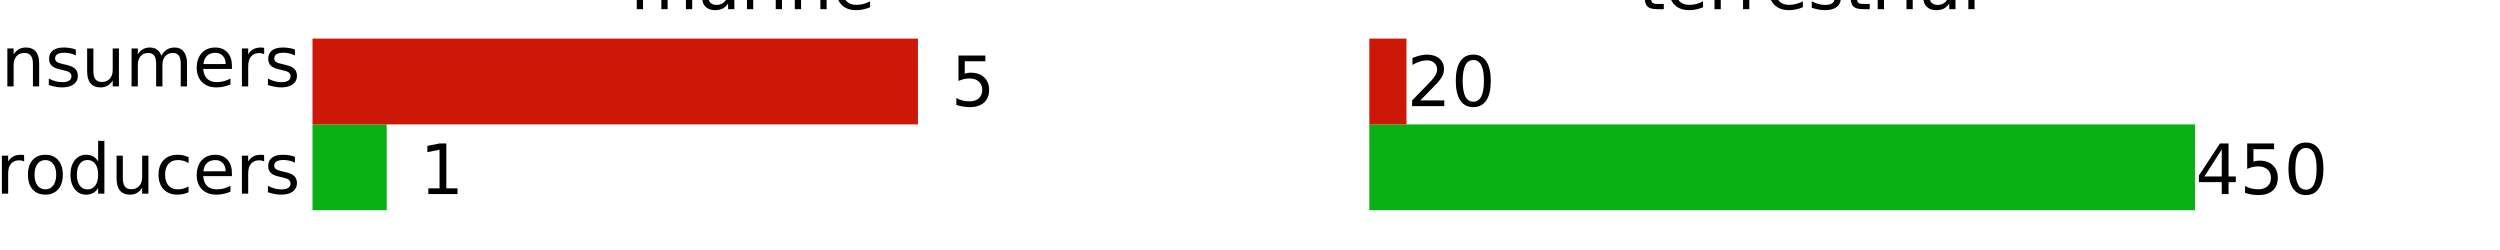
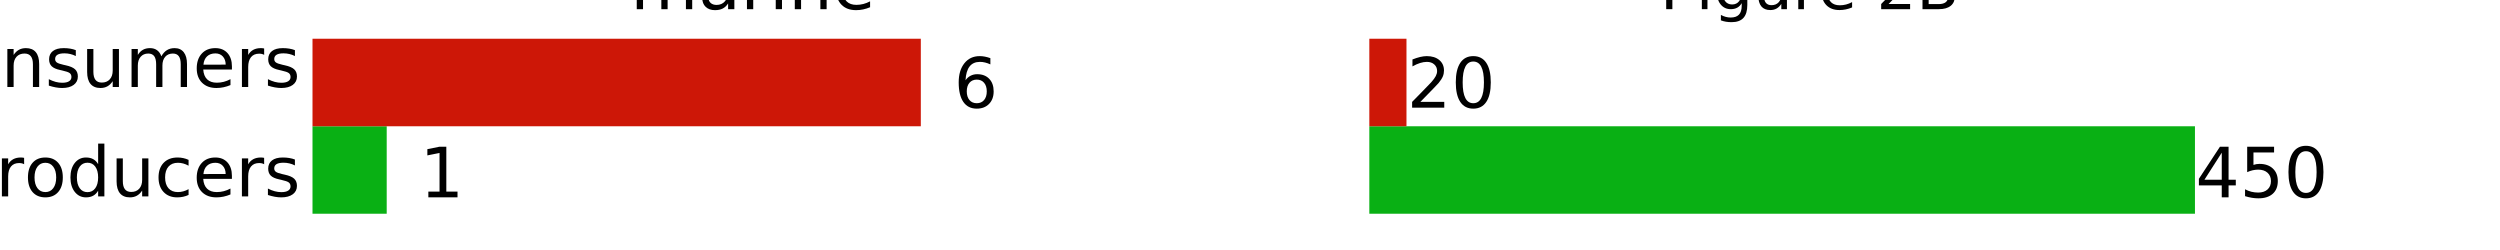
<svg xmlns="http://www.w3.org/2000/svg" xmlns:xlink="http://www.w3.org/1999/xlink" height="72pt" version="1.1" viewBox="0 0 720 72" width="720pt">
  <defs>
    <style type="text/css">
*{stroke-linecap:butt;stroke-linejoin:round;}
  </style>
  </defs>
  <g id="figure_1">
    <g id="patch_1">
      <path d="M 0 72  L 720 72  L 720 0  L 0 0  z " style="fill:#ffffff;" />
    </g>
    <g id="axes_1">
      <g id="patch_2">
-         <path d="M 90 63  L 343.636 63  L 343.636 8.64  L 90 8.64  z " style="fill:#ffffff;" />
+         <path d="M 90 64.08  L 343.636 64.08  L 343.636 8.64  L 90 8.64  z " style="fill:#ffffff;" />
      </g>
      <g id="patch_3">
-         <path clip-path="url(#p0b4caef952)" d="M 90 60.529  L 111.372 60.529  L 111.372 35.82  L 90 35.82  z " style="fill:#09b014;" />
+         <path clip-path="url(#p3e827ff6b1)" d="M 90 61.56  L 111.372 61.56  L 111.372 36.36  L 90 36.36  z " style="fill:#09b014;" />
      </g>
      <g id="patch_4">
-         <path clip-path="url(#p0b4caef952)" d="M 90 35.82  L 264.371 35.82  L 264.371 11.111  L 90 11.111  z " style="fill:#cd1707;" />
+         <path clip-path="url(#p3e827ff6b1)" d="M 90 36.36  L 265.197 36.36  L 265.197 11.16  L 90 11.16  z " style="fill:#cd1707;" />
      </g>
      <g id="matplotlib.axis_1" />
      <g id="matplotlib.axis_2">
        <g id="ytick_1">
          <g id="line2d_1" />
          <g id="text_1">
            <defs>
              <path d="M 18.109 8.203  L 18.109 -20.797  L 9.078 -20.797  L 9.078 54.688  L 18.109 54.688  L 18.109 46.391  Q 20.953 51.266 25.266 53.625  Q 29.594 56 35.594 56  Q 45.562 56 51.781 48.094  Q 58.016 40.188 58.016 27.297  Q 58.016 14.406 51.781 6.484  Q 45.562 -1.422 35.594 -1.422  Q 29.594 -1.422 25.266 0.953  Q 20.953 3.328 18.109 8.203  z M 48.688 27.297  Q 48.688 37.203 44.609 42.844  Q 40.531 48.484 33.406 48.484  Q 26.266 48.484 22.188 42.844  Q 18.109 37.203 18.109 27.297  Q 18.109 17.391 22.188 11.75  Q 26.266 6.109 33.406 6.109  Q 40.531 6.109 44.609 11.75  Q 48.688 17.391 48.688 27.297  z " id="DejaVuSans-70" />
              <path d="M 41.109 46.297  Q 39.594 47.172 37.812 47.578  Q 36.031 48 33.891 48  Q 26.266 48 22.188 43.047  Q 18.109 38.094 18.109 28.812  L 18.109 0  L 9.078 0  L 9.078 54.688  L 18.109 54.688  L 18.109 46.188  Q 20.953 51.172 25.484 53.578  Q 30.031 56 36.531 56  Q 37.453 56 38.578 55.875  Q 39.703 55.766 41.062 55.516  z " id="DejaVuSans-72" />
              <path d="M 30.609 48.391  Q 23.391 48.391 19.188 42.75  Q 14.984 37.109 14.984 27.297  Q 14.984 17.484 19.156 11.844  Q 23.344 6.203 30.609 6.203  Q 37.797 6.203 41.984 11.859  Q 46.188 17.531 46.188 27.297  Q 46.188 37.016 41.984 42.703  Q 37.797 48.391 30.609 48.391  z M 30.609 56  Q 42.328 56 49.016 48.375  Q 55.719 40.766 55.719 27.297  Q 55.719 13.875 49.016 6.219  Q 42.328 -1.422 30.609 -1.422  Q 18.844 -1.422 12.172 6.219  Q 5.516 13.875 5.516 27.297  Q 5.516 40.766 12.172 48.375  Q 18.844 56 30.609 56  z " id="DejaVuSans-6f" />
              <path d="M 45.406 46.391  L 45.406 75.984  L 54.391 75.984  L 54.391 0  L 45.406 0  L 45.406 8.203  Q 42.578 3.328 38.25 0.953  Q 33.938 -1.422 27.875 -1.422  Q 17.969 -1.422 11.734 6.484  Q 5.516 14.406 5.516 27.297  Q 5.516 40.188 11.734 48.094  Q 17.969 56 27.875 56  Q 33.938 56 38.25 53.625  Q 42.578 51.266 45.406 46.391  z M 14.797 27.297  Q 14.797 17.391 18.875 11.75  Q 22.953 6.109 30.078 6.109  Q 37.203 6.109 41.297 11.75  Q 45.406 17.391 45.406 27.297  Q 45.406 37.203 41.297 42.844  Q 37.203 48.484 30.078 48.484  Q 22.953 48.484 18.875 42.844  Q 14.797 37.203 14.797 27.297  z " id="DejaVuSans-64" />
              <path d="M 8.5 21.578  L 8.5 54.688  L 17.484 54.688  L 17.484 21.922  Q 17.484 14.156 20.5 10.266  Q 23.531 6.391 29.594 6.391  Q 36.859 6.391 41.078 11.031  Q 45.312 15.672 45.312 23.688  L 45.312 54.688  L 54.297 54.688  L 54.297 0  L 45.312 0  L 45.312 8.406  Q 42.047 3.422 37.719 1  Q 33.406 -1.422 27.688 -1.422  Q 18.266 -1.422 13.375 4.438  Q 8.5 10.297 8.5 21.578  z M 31.109 56  z " id="DejaVuSans-75" />
              <path d="M 48.781 52.594  L 48.781 44.188  Q 44.969 46.297 41.141 47.344  Q 37.312 48.391 33.406 48.391  Q 24.656 48.391 19.812 42.844  Q 14.984 37.312 14.984 27.297  Q 14.984 17.281 19.812 11.734  Q 24.656 6.203 33.406 6.203  Q 37.312 6.203 41.141 7.25  Q 44.969 8.297 48.781 10.406  L 48.781 2.094  Q 45.016 0.344 40.984 -0.531  Q 36.969 -1.422 32.422 -1.422  Q 20.062 -1.422 12.781 6.344  Q 5.516 14.109 5.516 27.297  Q 5.516 40.672 12.859 48.328  Q 20.219 56 33.016 56  Q 37.156 56 41.109 55.141  Q 45.062 54.297 48.781 52.594  z " id="DejaVuSans-63" />
              <path d="M 56.203 29.594  L 56.203 25.203  L 14.891 25.203  Q 15.484 15.922 20.484 11.062  Q 25.484 6.203 34.422 6.203  Q 39.594 6.203 44.453 7.469  Q 49.312 8.734 54.109 11.281  L 54.109 2.781  Q 49.266 0.734 44.188 -0.344  Q 39.109 -1.422 33.891 -1.422  Q 20.797 -1.422 13.156 6.188  Q 5.516 13.812 5.516 26.812  Q 5.516 40.234 12.766 48.109  Q 20.016 56 32.328 56  Q 43.359 56 49.781 48.891  Q 56.203 41.797 56.203 29.594  z M 47.219 32.234  Q 47.125 39.594 43.094 43.984  Q 39.062 48.391 32.422 48.391  Q 24.906 48.391 20.391 44.141  Q 15.875 39.891 15.188 32.172  z " id="DejaVuSans-65" />
              <path d="M 44.281 53.078  L 44.281 44.578  Q 40.484 46.531 36.375 47.5  Q 32.281 48.484 27.875 48.484  Q 21.188 48.484 17.844 46.438  Q 14.5 44.391 14.5 40.281  Q 14.5 37.156 16.891 35.375  Q 19.281 33.594 26.516 31.984  L 29.594 31.297  Q 39.156 29.25 43.188 25.516  Q 47.219 21.781 47.219 15.094  Q 47.219 7.469 41.188 3.016  Q 35.156 -1.422 24.609 -1.422  Q 20.219 -1.422 15.453 -0.562  Q 10.688 0.297 5.422 2  L 5.422 11.281  Q 10.406 8.688 15.234 7.391  Q 20.062 6.109 24.812 6.109  Q 31.156 6.109 34.562 8.281  Q 37.984 10.453 37.984 14.406  Q 37.984 18.062 35.516 20.016  Q 33.062 21.969 24.703 23.781  L 21.578 24.516  Q 13.234 26.266 9.516 29.906  Q 5.812 33.547 5.812 39.891  Q 5.812 47.609 11.281 51.797  Q 16.75 56 26.812 56  Q 31.781 56 36.172 55.266  Q 40.578 54.547 44.281 53.078  z " id="DejaVuSans-73" />
            </defs>
-             <g transform="translate(-13.96562 55.77298)scale(0.2 -0.2)">
+             <g transform="translate(-13.96562 56.55844)scale(0.2 -0.2)">
              <use xlink:href="#DejaVuSans-70" />
              <use x="63.477" xlink:href="#DejaVuSans-72" />
              <use x="104.559" xlink:href="#DejaVuSans-6f" />
              <use x="165.74" xlink:href="#DejaVuSans-64" />
              <use x="229.217" xlink:href="#DejaVuSans-75" />
              <use x="292.596" xlink:href="#DejaVuSans-63" />
              <use x="347.576" xlink:href="#DejaVuSans-65" />
              <use x="409.1" xlink:href="#DejaVuSans-72" />
              <use x="450.213" xlink:href="#DejaVuSans-73" />
            </g>
          </g>
        </g>
        <g id="ytick_2">
          <g id="line2d_2" />
          <g id="text_2">
            <defs>
              <path d="M 54.891 33.016  L 54.891 0  L 45.906 0  L 45.906 32.719  Q 45.906 40.484 42.875 44.328  Q 39.844 48.188 33.797 48.188  Q 26.516 48.188 22.312 43.547  Q 18.109 38.922 18.109 30.906  L 18.109 0  L 9.078 0  L 9.078 54.688  L 18.109 54.688  L 18.109 46.188  Q 21.344 51.125 25.703 53.562  Q 30.078 56 35.797 56  Q 45.219 56 50.047 50.172  Q 54.891 44.344 54.891 33.016  z " id="DejaVuSans-6e" />
              <path d="M 52 44.188  Q 55.375 50.25 60.062 53.125  Q 64.75 56 71.094 56  Q 79.641 56 84.281 50.016  Q 88.922 44.047 88.922 33.016  L 88.922 0  L 79.891 0  L 79.891 32.719  Q 79.891 40.578 77.094 44.375  Q 74.312 48.188 68.609 48.188  Q 61.625 48.188 57.562 43.547  Q 53.516 38.922 53.516 30.906  L 53.516 0  L 44.484 0  L 44.484 32.719  Q 44.484 40.625 41.703 44.406  Q 38.922 48.188 33.109 48.188  Q 26.219 48.188 22.156 43.531  Q 18.109 38.875 18.109 30.906  L 18.109 0  L 9.078 0  L 9.078 54.688  L 18.109 54.688  L 18.109 46.188  Q 21.188 51.219 25.484 53.609  Q 29.781 56 35.688 56  Q 41.656 56 45.828 52.969  Q 50 49.953 52 44.188  z " id="DejaVuSans-6d" />
            </defs>
-             <g transform="translate(-22.93125 24.88662)scale(0.2 -0.2)">
+             <g transform="translate(-22.93125 25.05844)scale(0.2 -0.2)">
              <use xlink:href="#DejaVuSans-63" />
              <use x="54.98" xlink:href="#DejaVuSans-6f" />
              <use x="116.162" xlink:href="#DejaVuSans-6e" />
              <use x="179.541" xlink:href="#DejaVuSans-73" />
              <use x="231.641" xlink:href="#DejaVuSans-75" />
              <use x="295.02" xlink:href="#DejaVuSans-6d" />
              <use x="392.432" xlink:href="#DejaVuSans-65" />
              <use x="453.955" xlink:href="#DejaVuSans-72" />
              <use x="495.068" xlink:href="#DejaVuSans-73" />
            </g>
          </g>
        </g>
      </g>
      <g id="text_3">
        <defs>
          <path d="M 12.406 8.297  L 28.516 8.297  L 28.516 63.922  L 10.984 60.406  L 10.984 69.391  L 28.422 72.906  L 38.281 72.906  L 38.281 8.297  L 54.391 8.297  L 54.391 0  L 12.406 0  z " id="DejaVuSans-31" />
        </defs>
-         <g transform="translate(120.8838 55.89614)scale(0.2 -0.2)">
+         <g transform="translate(120.8838 56.835)scale(0.2 -0.2)">
          <use xlink:href="#DejaVuSans-31" />
        </g>
      </g>
      <g id="text_4">
        <defs>
-           <path d="M 10.797 72.906  L 49.516 72.906  L 49.516 64.594  L 19.828 64.594  L 19.828 46.734  Q 21.969 47.469 24.109 47.828  Q 26.266 48.188 28.422 48.188  Q 40.625 48.188 47.75 41.5  Q 54.891 34.812 54.891 23.391  Q 54.891 11.625 47.562 5.094  Q 40.234 -1.422 26.906 -1.422  Q 22.312 -1.422 17.547 -0.641  Q 12.797 0.141 7.719 1.703  L 7.719 11.625  Q 12.109 9.234 16.797 8.062  Q 21.484 6.891 26.703 6.891  Q 35.156 6.891 40.078 11.328  Q 45.016 15.766 45.016 23.391  Q 45.016 31 40.078 35.438  Q 35.156 39.891 26.703 39.891  Q 22.75 39.891 18.812 39.016  Q 14.891 38.141 10.797 36.281  z " id="DejaVuSans-35" />
+           <path d="M 33.016 40.375  Q 26.375 40.375 22.484 35.828  Q 18.609 31.297 18.609 23.391  Q 18.609 15.531 22.484 10.953  Q 26.375 6.391 33.016 6.391  Q 39.656 6.391 43.531 10.953  Q 47.406 15.531 47.406 23.391  Q 47.406 31.297 43.531 35.828  Q 39.656 40.375 33.016 40.375  z M 52.594 71.297  L 52.594 62.312  Q 48.875 64.062 45.094 64.984  Q 41.312 65.922 37.594 65.922  Q 27.828 65.922 22.672 59.328  Q 17.531 52.734 16.797 39.406  Q 19.672 43.656 24.016 45.922  Q 28.375 48.188 33.594 48.188  Q 44.578 48.188 50.953 41.516  Q 57.328 34.859 57.328 23.391  Q 57.328 12.156 50.688 5.359  Q 44.047 -1.422 33.016 -1.422  Q 20.359 -1.422 13.672 8.266  Q 6.984 17.969 6.984 36.375  Q 6.984 53.656 15.188 63.938  Q 23.391 74.219 37.203 74.219  Q 40.922 74.219 44.703 73.484  Q 48.484 72.75 52.594 71.297  z " id="DejaVuSans-36" />
        </defs>
-         <g transform="translate(273.8828 30.56932)scale(0.2 -0.2)">
-           <use xlink:href="#DejaVuSans-35" />
+         <g transform="translate(274.7079 31.005)scale(0.2 -0.2)">
+           <use xlink:href="#DejaVuSans-36" />
        </g>
      </g>
      <g id="text_5">
        <defs>
          <path d="M 34.281 27.484  Q 23.391 27.484 19.188 25  Q 14.984 22.516 14.984 16.5  Q 14.984 11.719 18.141 8.906  Q 21.297 6.109 26.703 6.109  Q 34.188 6.109 38.703 11.406  Q 43.219 16.703 43.219 25.484  L 43.219 27.484  z M 52.203 31.203  L 52.203 0  L 43.219 0  L 43.219 8.297  Q 40.141 3.328 35.547 0.953  Q 30.953 -1.422 24.312 -1.422  Q 15.922 -1.422 10.953 3.297  Q 6 8.016 6 15.922  Q 6 25.141 12.172 29.828  Q 18.359 34.516 30.609 34.516  L 43.219 34.516  L 43.219 35.406  Q 43.219 41.609 39.141 45  Q 35.062 48.391 27.688 48.391  Q 23 48.391 18.547 47.266  Q 14.109 46.141 10.016 43.891  L 10.016 52.203  Q 14.938 54.109 19.578 55.047  Q 24.219 56 28.609 56  Q 40.484 56 46.344 49.844  Q 52.203 43.703 52.203 31.203  z " id="DejaVuSans-61" />
          <path d="M 9.422 54.688  L 18.406 54.688  L 18.406 0  L 9.422 0  z M 9.422 75.984  L 18.406 75.984  L 18.406 64.594  L 9.422 64.594  z " id="DejaVuSans-69" />
        </defs>
        <g transform="translate(181.5697 2.64)scale(0.2 -0.2)">
          <use xlink:href="#DejaVuSans-6d" />
          <use x="97.412" xlink:href="#DejaVuSans-61" />
          <use x="158.691" xlink:href="#DejaVuSans-72" />
          <use x="199.805" xlink:href="#DejaVuSans-69" />
          <use x="227.588" xlink:href="#DejaVuSans-6e" />
          <use x="290.967" xlink:href="#DejaVuSans-65" />
        </g>
      </g>
    </g>
    <g id="axes_2">
      <g id="patch_5">
-         <path d="M 394.364 63  L 648 63  L 648 8.64  L 394.364 8.64  z " style="fill:#ffffff;" />
+         <path d="M 394.364 64.08  L 648 64.08  L 648 8.64  L 394.364 8.64  z " style="fill:#ffffff;" />
      </g>
      <g id="patch_6">
-         <path clip-path="url(#p013b2c7e51)" d="M 394.364 60.529  L 632.148 60.529  L 632.148 35.82  L 394.364 35.82  z " style="fill:#09b014;" />
+         <path clip-path="url(#pb9d1f94cc8)" d="M 394.364 61.56  L 632.148 61.56  L 632.148 36.36  L 394.364 36.36  z " style="fill:#09b014;" />
      </g>
      <g id="patch_7">
-         <path clip-path="url(#p013b2c7e51)" d="M 394.364 35.82  L 405.068 35.82  L 405.068 11.111  L 394.364 11.111  z " style="fill:#cd1707;" />
+         <path clip-path="url(#pb9d1f94cc8)" d="M 394.364 36.36  L 405.065 36.36  L 405.065 11.16  L 394.364 11.16  z " style="fill:#cd1707;" />
      </g>
      <g id="matplotlib.axis_3" />
      <g id="matplotlib.axis_4">
        <g id="ytick_3">
          <g id="line2d_3" />
        </g>
        <g id="ytick_4">
          <g id="line2d_4" />
        </g>
      </g>
      <g id="text_6">
        <defs>
          <path d="M 37.797 64.312  L 12.891 25.391  L 37.797 25.391  z M 35.203 72.906  L 47.609 72.906  L 47.609 25.391  L 58.016 25.391  L 58.016 17.188  L 47.609 17.188  L 47.609 0  L 37.797 0  L 37.797 17.188  L 4.891 17.188  L 4.891 26.703  z " id="DejaVuSans-34" />
+           <path d="M 10.797 72.906  L 49.516 72.906  L 49.516 64.594  L 19.828 64.594  L 19.828 46.734  Q 21.969 47.469 24.109 47.828  Q 26.266 48.188 28.422 48.188  Q 40.625 48.188 47.75 41.5  Q 54.891 34.812 54.891 23.391  Q 54.891 11.625 47.562 5.094  Q 40.234 -1.422 26.906 -1.422  Q 22.312 -1.422 17.547 -0.641  Q 12.797 0.141 7.719 1.703  L 7.719 11.625  Q 12.109 9.234 16.797 8.062  Q 21.484 6.891 26.703 6.891  Q 35.156 6.891 40.078 11.328  Q 45.016 15.766 45.016 23.391  Q 45.016 31 40.078 35.438  Q 35.156 39.891 26.703 39.891  Q 22.75 39.891 18.812 39.016  Q 14.891 38.141 10.797 36.281  z " id="DejaVuSans-35" />
          <path d="M 31.781 66.406  Q 24.172 66.406 20.328 58.906  Q 16.5 51.422 16.5 36.375  Q 16.5 21.391 20.328 13.891  Q 24.172 6.391 31.781 6.391  Q 39.453 6.391 43.281 13.891  Q 47.125 21.391 47.125 36.375  Q 47.125 51.422 43.281 58.906  Q 39.453 66.406 31.781 66.406  z M 31.781 74.219  Q 44.047 74.219 50.516 64.516  Q 56.984 54.828 56.984 36.375  Q 56.984 17.969 50.516 8.266  Q 44.047 -1.422 31.781 -1.422  Q 19.531 -1.422 13.062 8.266  Q 6.594 17.969 6.594 36.375  Q 6.594 54.828 13.062 64.516  Q 19.531 74.219 31.781 74.219  z " id="DejaVuSans-30" />
        </defs>
-         <g transform="translate(632.3062 55.89614)scale(0.2 -0.2)">
+         <g transform="translate(632.3062 56.835)scale(0.2 -0.2)">
          <use xlink:href="#DejaVuSans-34" />
          <use x="63.623" xlink:href="#DejaVuSans-35" />
          <use x="127.246" xlink:href="#DejaVuSans-30" />
        </g>
      </g>
      <g id="text_7">
        <defs>
          <path d="M 19.188 8.297  L 53.609 8.297  L 53.609 0  L 7.328 0  L 7.328 8.297  Q 12.938 14.109 22.625 23.891  Q 32.328 33.688 34.812 36.531  Q 39.547 41.844 41.422 45.531  Q 43.312 49.219 43.312 52.781  Q 43.312 58.594 39.234 62.25  Q 35.156 65.922 28.609 65.922  Q 23.969 65.922 18.812 64.312  Q 13.672 62.703 7.812 59.422  L 7.812 69.391  Q 13.766 71.781 18.938 73  Q 24.125 74.219 28.422 74.219  Q 39.75 74.219 46.484 68.547  Q 53.219 62.891 53.219 53.422  Q 53.219 48.922 51.531 44.891  Q 49.859 40.875 45.406 35.406  Q 44.188 33.984 37.641 27.219  Q 31.109 20.453 19.188 8.297  z " id="DejaVuSans-32" />
        </defs>
-         <g transform="translate(405.2263 30.56932)scale(0.2 -0.2)">
+         <g transform="translate(405.2239 31.005)scale(0.2 -0.2)">
          <use xlink:href="#DejaVuSans-32" />
          <use x="63.623" xlink:href="#DejaVuSans-30" />
        </g>
      </g>
      <g id="text_8">
        <defs>
-           <path d="M 18.312 70.219  L 18.312 54.688  L 36.812 54.688  L 36.812 47.703  L 18.312 47.703  L 18.312 18.016  Q 18.312 11.328 20.141 9.422  Q 21.969 7.516 27.594 7.516  L 36.812 7.516  L 36.812 0  L 27.594 0  Q 17.188 0 13.234 3.875  Q 9.281 7.766 9.281 18.016  L 9.281 47.703  L 2.688 47.703  L 2.688 54.688  L 9.281 54.688  L 9.281 70.219  z " id="DejaVuSans-74" />
-           <path d="M 9.422 75.984  L 18.406 75.984  L 18.406 0  L 9.422 0  z " id="DejaVuSans-6c" />
+           <path d="M 9.812 72.906  L 51.703 72.906  L 51.703 64.594  L 19.672 64.594  L 19.672 43.109  L 48.578 43.109  L 48.578 34.812  L 19.672 34.812  L 19.672 0  L 9.812 0  z " id="DejaVuSans-46" />
+           <path d="M 45.406 27.984  Q 45.406 37.75 41.375 43.109  Q 37.359 48.484 30.078 48.484  Q 22.859 48.484 18.828 43.109  Q 14.797 37.75 14.797 27.984  Q 14.797 18.266 18.828 12.891  Q 22.859 7.516 30.078 7.516  Q 37.359 7.516 41.375 12.891  Q 45.406 18.266 45.406 27.984  z M 54.391 6.781  Q 54.391 -7.172 48.188 -13.984  Q 42 -20.797 29.203 -20.797  Q 24.469 -20.797 20.266 -20.094  Q 16.062 -19.391 12.109 -17.922  L 12.109 -9.188  Q 16.062 -11.328 19.922 -12.344  Q 23.781 -13.375 27.781 -13.375  Q 36.625 -13.375 41.016 -8.766  Q 45.406 -4.156 45.406 5.172  L 45.406 9.625  Q 42.625 4.781 38.281 2.391  Q 33.938 0 27.875 0  Q 17.828 0 11.672 7.656  Q 5.516 15.328 5.516 27.984  Q 5.516 40.672 11.672 48.328  Q 17.828 56 27.875 56  Q 33.938 56 38.281 53.609  Q 42.625 51.219 45.406 46.391  L 45.406 54.688  L 54.391 54.688  z " id="DejaVuSans-67" />
+           <path id="DejaVuSans-20" />
+           <path d="M 19.672 34.812  L 19.672 8.109  L 35.5 8.109  Q 43.453 8.109 47.281 11.406  Q 51.125 14.703 51.125 21.484  Q 51.125 28.328 47.281 31.562  Q 43.453 34.812 35.5 34.812  z M 19.672 64.797  L 19.672 42.828  L 34.281 42.828  Q 41.5 42.828 45.031 45.531  Q 48.578 48.25 48.578 53.812  Q 48.578 59.328 45.031 62.062  Q 41.5 64.797 34.281 64.797  z M 9.812 72.906  L 35.016 72.906  Q 46.297 72.906 52.391 68.219  Q 58.5 63.531 58.5 54.891  Q 58.5 48.188 55.375 44.234  Q 52.25 40.281 46.188 39.312  Q 53.469 37.75 57.5 32.781  Q 61.531 27.828 61.531 20.406  Q 61.531 10.641 54.891 5.312  Q 48.25 0 35.984 0  L 9.812 0  z " id="DejaVuSans-42" />
        </defs>
-         <g transform="translate(471.8131 2.64)scale(0.2 -0.2)">
-           <use xlink:href="#DejaVuSans-74" />
-           <use x="39.209" xlink:href="#DejaVuSans-65" />
-           <use x="100.732" xlink:href="#DejaVuSans-72" />
-           <use x="141.83" xlink:href="#DejaVuSans-72" />
-           <use x="182.912" xlink:href="#DejaVuSans-65" />
-           <use x="244.436" xlink:href="#DejaVuSans-73" />
-           <use x="296.535" xlink:href="#DejaVuSans-74" />
-           <use x="335.744" xlink:href="#DejaVuSans-72" />
-           <use x="376.857" xlink:href="#DejaVuSans-69" />
-           <use x="404.641" xlink:href="#DejaVuSans-61" />
-           <use x="465.92" xlink:href="#DejaVuSans-6c" />
+         <g transform="translate(478.1013 2.64)scale(0.18 -0.18)">
+           <use xlink:href="#DejaVuSans-46" />
+           <use x="57.41" xlink:href="#DejaVuSans-69" />
+           <use x="85.193" xlink:href="#DejaVuSans-67" />
+           <use x="148.67" xlink:href="#DejaVuSans-75" />
+           <use x="212.049" xlink:href="#DejaVuSans-72" />
+           <use x="253.131" xlink:href="#DejaVuSans-65" />
+           <use x="314.654" xlink:href="#DejaVuSans-20" />
+           <use x="346.441" xlink:href="#DejaVuSans-32" />
+           <use x="410.064" xlink:href="#DejaVuSans-42" />
        </g>
      </g>
    </g>
  </g>
  <defs>
-     <clipPath id="p0b4caef952">
-       <rect height="54.36" width="253.636" x="90" y="8.64" />
+     <clipPath id="p3e827ff6b1">
+       <rect height="55.44" width="253.636" x="90" y="8.64" />
    </clipPath>
-     <clipPath id="p013b2c7e51">
-       <rect height="54.36" width="253.636" x="394.364" y="8.64" />
+     <clipPath id="pb9d1f94cc8">
+       <rect height="55.44" width="253.636" x="394.364" y="8.64" />
    </clipPath>
  </defs>
</svg>
